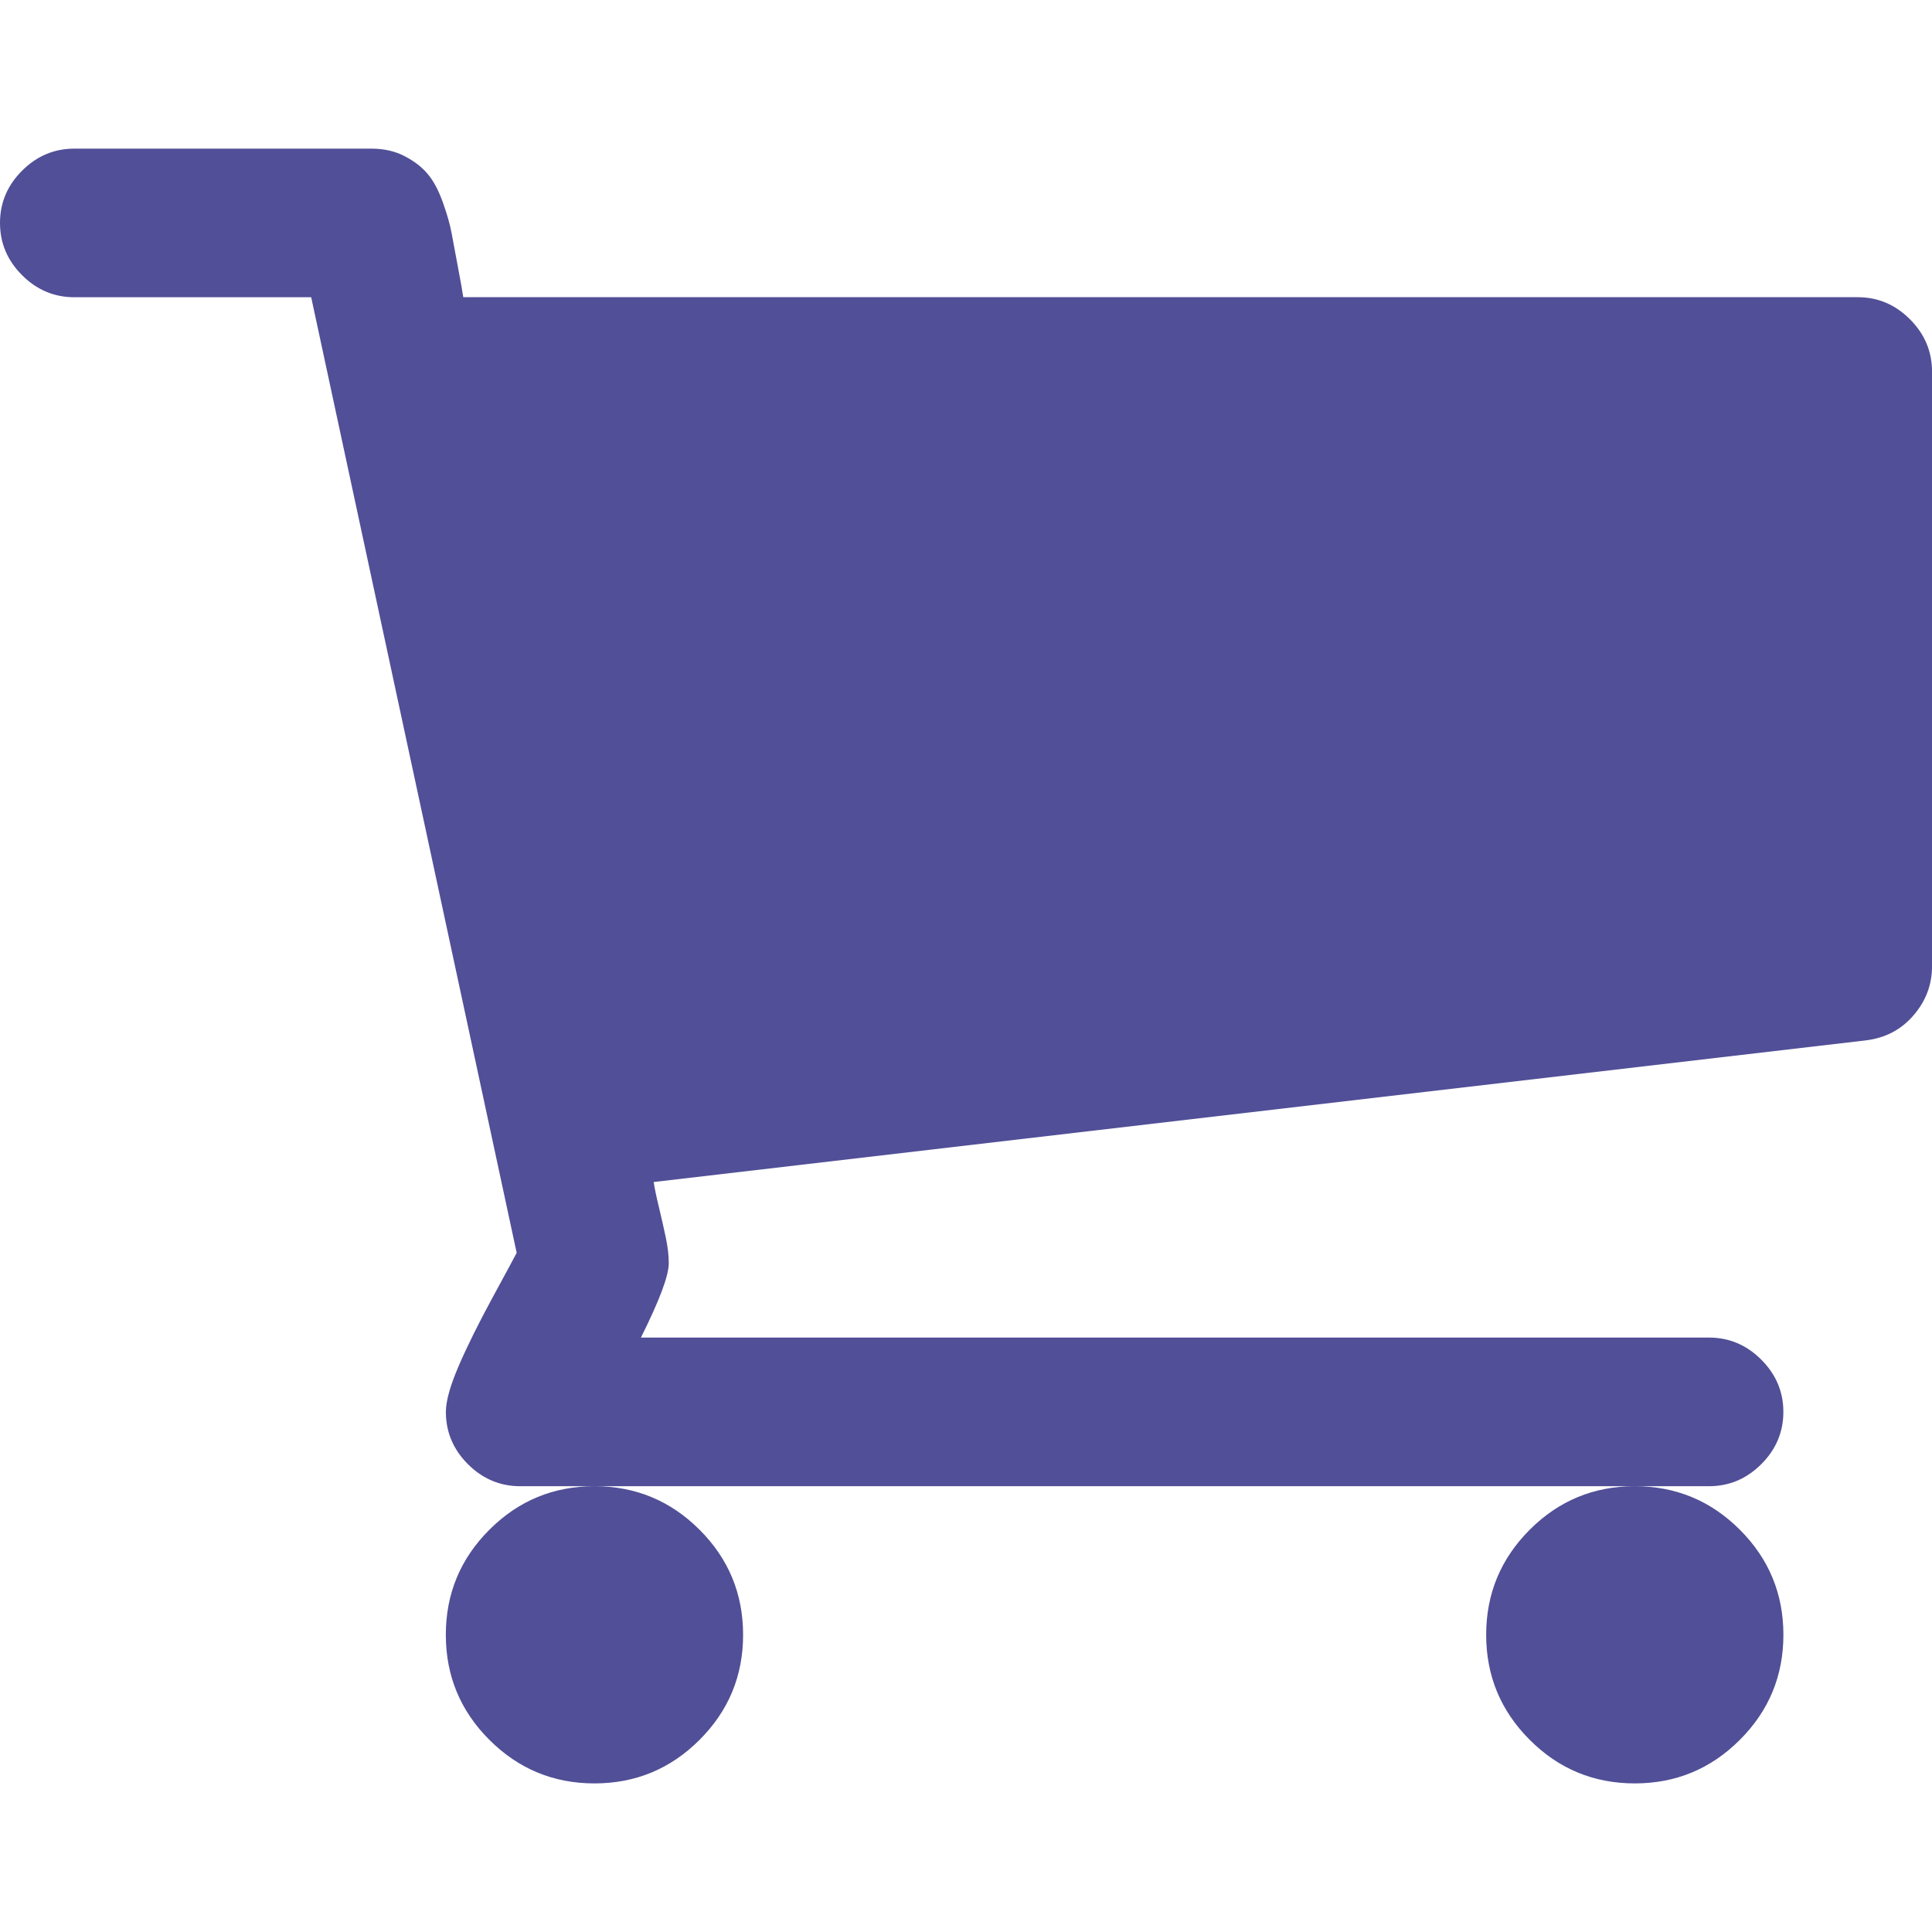
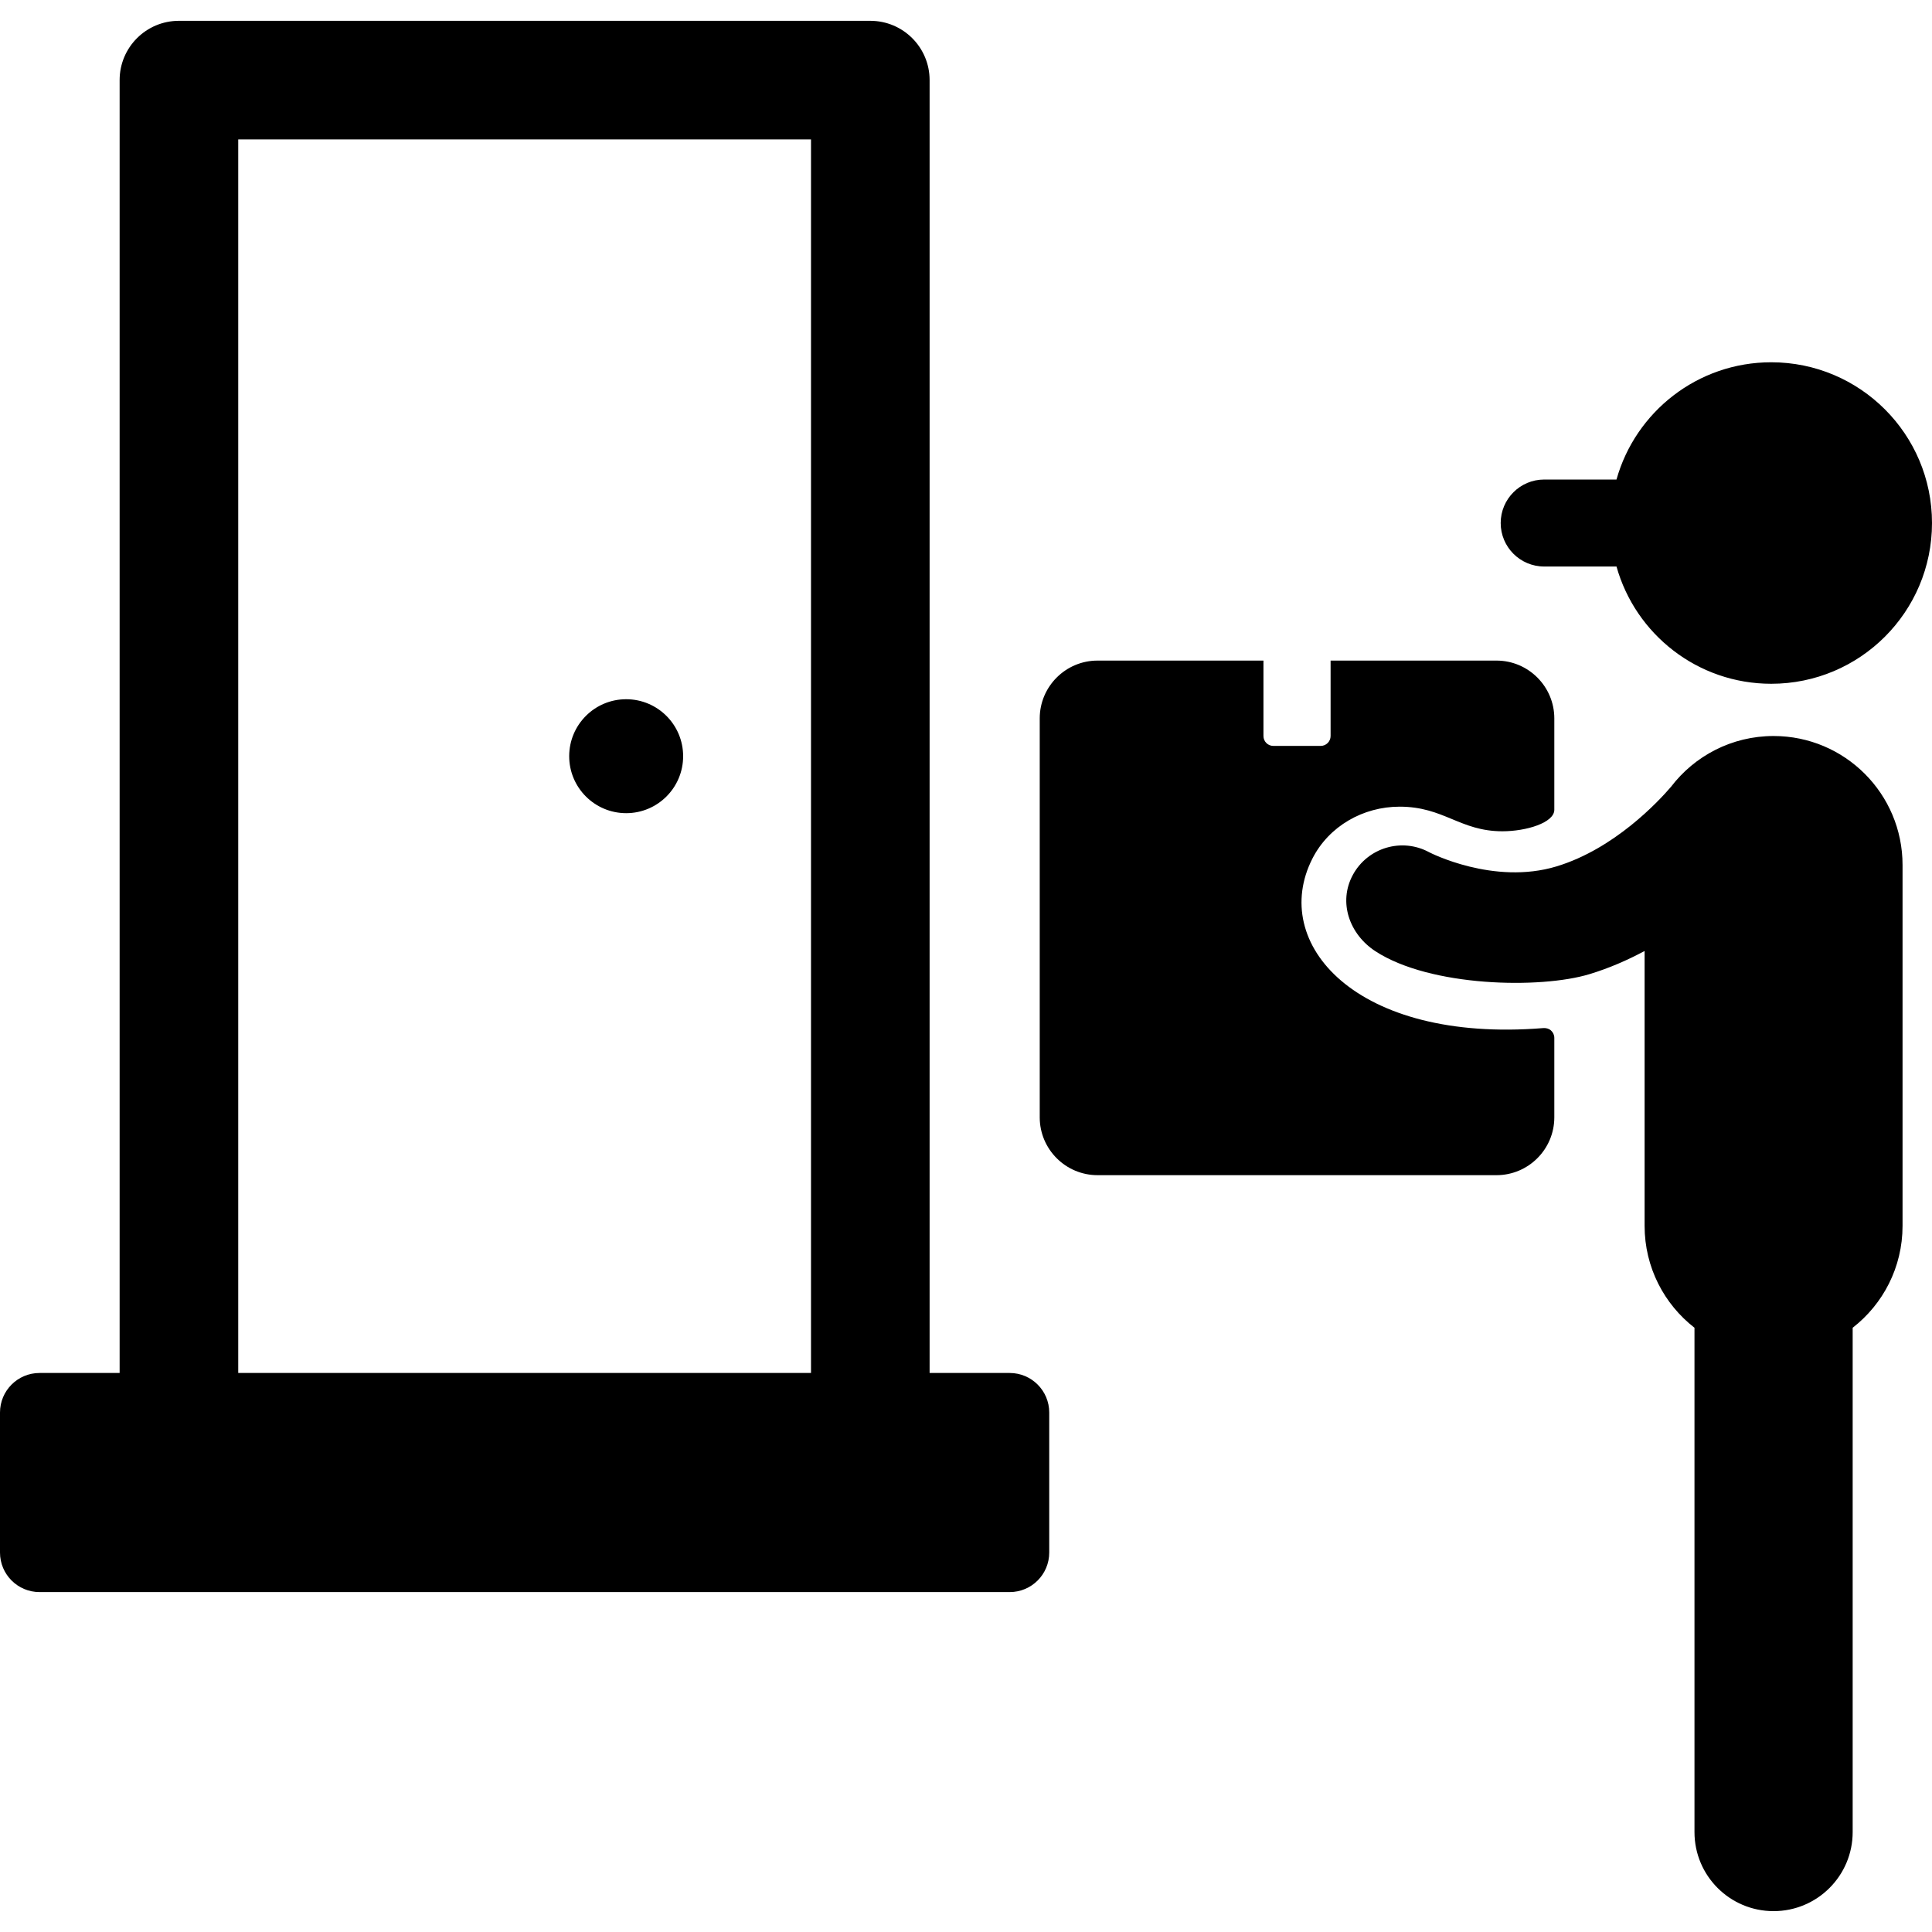
- <svg xmlns="http://www.w3.org/2000/svg" version="1.1" id="Capa_1" x="0px" y="0px" viewBox="0 0 475.08 475.08" enable-background="new 0 0 475.08 475.08" xml:space="preserve">
-   <path fill="#514F97" d="M376.16,376.16c7.13-7.13,15.75-10.7,25.84-10.7c10.08,0,18.7,3.57,25.83,10.7  c7.14,7.14,10.71,15.75,10.71,25.84s-3.57,18.7-10.71,25.83c-7.13,7.14-15.75,10.71-25.83,10.71c-10.1,0-18.71-3.57-25.84-10.71  c-7.13-7.13-10.71-15.74-10.71-25.83C365.45,391.91,369.03,383.3,376.16,376.16z M469.66,78.51c-3.62-3.62-7.9-5.43-12.85-5.43  H113.92c-0.19-1.33-0.62-3.76-1.29-7.28c-0.67-3.52-1.19-6.33-1.57-8.42c-0.38-2.09-1.09-4.61-2.14-7.56  c-1.05-2.95-2.28-5.29-3.71-6.99c-1.42-1.72-3.33-3.19-5.71-4.43c-2.38-1.23-5.09-1.85-8.14-1.85H18.28  c-4.95,0-9.23,1.81-12.85,5.42C1.81,45.58,0,49.87,0,54.82s1.81,9.23,5.43,12.85c3.62,3.62,7.9,5.42,12.85,5.42h58.24l50.53,234.98  c-0.38,0.76-2.33,4.37-5.85,10.85c-3.52,6.47-6.33,12.14-8.42,16.99c-2.09,4.86-3.14,8.62-3.14,11.28c0,4.95,1.81,9.23,5.42,12.85  c3.62,3.61,7.9,5.42,12.85,5.42h18.27h0h255.82H402h18.25c4.95,0,9.23-1.81,12.85-5.42c3.62-3.62,5.43-7.9,5.43-12.85  c0-4.95-1.81-9.23-5.43-12.85c-3.61-3.61-7.9-5.43-12.85-5.43H157.6c4.57-9.14,6.85-15.22,6.85-18.27c0-1.91-0.24-4-0.72-6.28  s-1.05-4.8-1.71-7.57c-0.67-2.75-1.09-4.8-1.28-6.13l298.08-34.83c4.75-0.58,8.66-2.61,11.7-6.14c3.05-3.52,4.57-7.56,4.57-12.13  V91.36C475.08,86.42,473.28,82.13,469.66,78.51z M109.63,402c0,10.09,3.57,18.7,10.71,25.83c7.14,7.14,15.75,10.71,25.84,10.71  c10.09,0,18.7-3.57,25.84-10.71c7.14-7.13,10.71-15.74,10.71-25.83s-3.57-18.7-10.71-25.84c-7.14-7.13-15.75-10.7-25.84-10.7  c-10.09,0-18.7,3.57-25.84,10.7C113.2,383.3,109.63,391.91,109.63,402z" />
+ <svg xmlns="http://www.w3.org/2000/svg" version="1.1" id="Capa_1" x="0px" y="0px" viewBox="0 0 490 490" enable-background="new 0 0 490 490" xml:space="preserve">
+   <path d="M144.36,191.79c0-7.98,6.47-14.45,14.45-14.45c7.98,0,14.45,6.47,14.45,14.45c0,7.98-6.47,14.45-14.45,14.45  C150.83,206.23,144.36,199.77,144.36,191.79z M391.64,143.68h18.34c4.81,17.16,20.55,29.74,39.25,29.74  c22.52,0,40.77-18.25,40.77-40.77c0-22.52-18.26-40.77-40.77-40.77c-18.69,0-34.44,12.58-39.25,29.74h-18.34  c-6.09,0-11.03,4.94-11.03,11.03C380.61,138.74,385.54,143.68,391.64,143.68z M449.82,186.67c-10.62,0-20.05,5.06-26.03,12.9  c-3.18,3.71-14.34,15.71-28.99,20.16c-15.98,4.86-32.24-3.53-32.32-3.58c-6.94-3.76-15.61-1.19-19.37,5.75  c-3.76,6.94-0.86,15.07,5.75,19.37c13.89,9.04,41.82,9.58,54.26,5.8c5.01-1.52,9.69-3.57,13.99-5.88v69.73  c0,10.51,4.96,19.85,12.65,25.83v127.91c0,11.08,8.98,20.05,20.06,20.05c11.08,0,20.06-8.98,20.06-20.05V336.75  c7.7-5.98,12.65-15.33,12.65-25.83v-91.54C482.53,201.32,467.89,186.67,449.82,186.67z M391.36,260.75  c-47.62,3.82-69.43-21.54-58.5-43c4.19-8.23,12.88-13.16,22.11-13.16c11.25,0,15.3,6.24,26.07,6.24c6.09,0,13.17-2.18,13.17-5.45  V182.2c0-8.08-6.58-14.66-14.66-14.66h-42.08v19.13c0,1.38-1.12,2.51-2.51,2.51h-12.01c-1.39,0-2.51-1.12-2.51-2.51v-19.13h-42.08  c-8.08,0-14.66,6.58-14.66,14.66v101.19c0,8.08,6.58,14.66,14.66,14.66h101.19c8.08,0,14.66-6.58,14.66-14.66v-20.16  c0-0.73-0.32-1.42-0.86-1.89C392.81,260.86,392.09,260.69,391.36,260.75z M266.11,358.25v35.51c0,5.54-4.49,10.03-10.03,10.03H10.03  C4.49,403.79,0,399.3,0,393.76v-35.51c0-5.54,4.49-10.03,10.03-10.03h20.31V20.32c0-8.31,6.73-15.04,15.04-15.04h175.35  c8.31,0,15.04,6.73,15.04,15.04v327.9h20.31C261.62,348.22,266.11,352.71,266.11,358.25z M205.69,35.36H60.42v312.85h145.27V35.36z" />
</svg>
